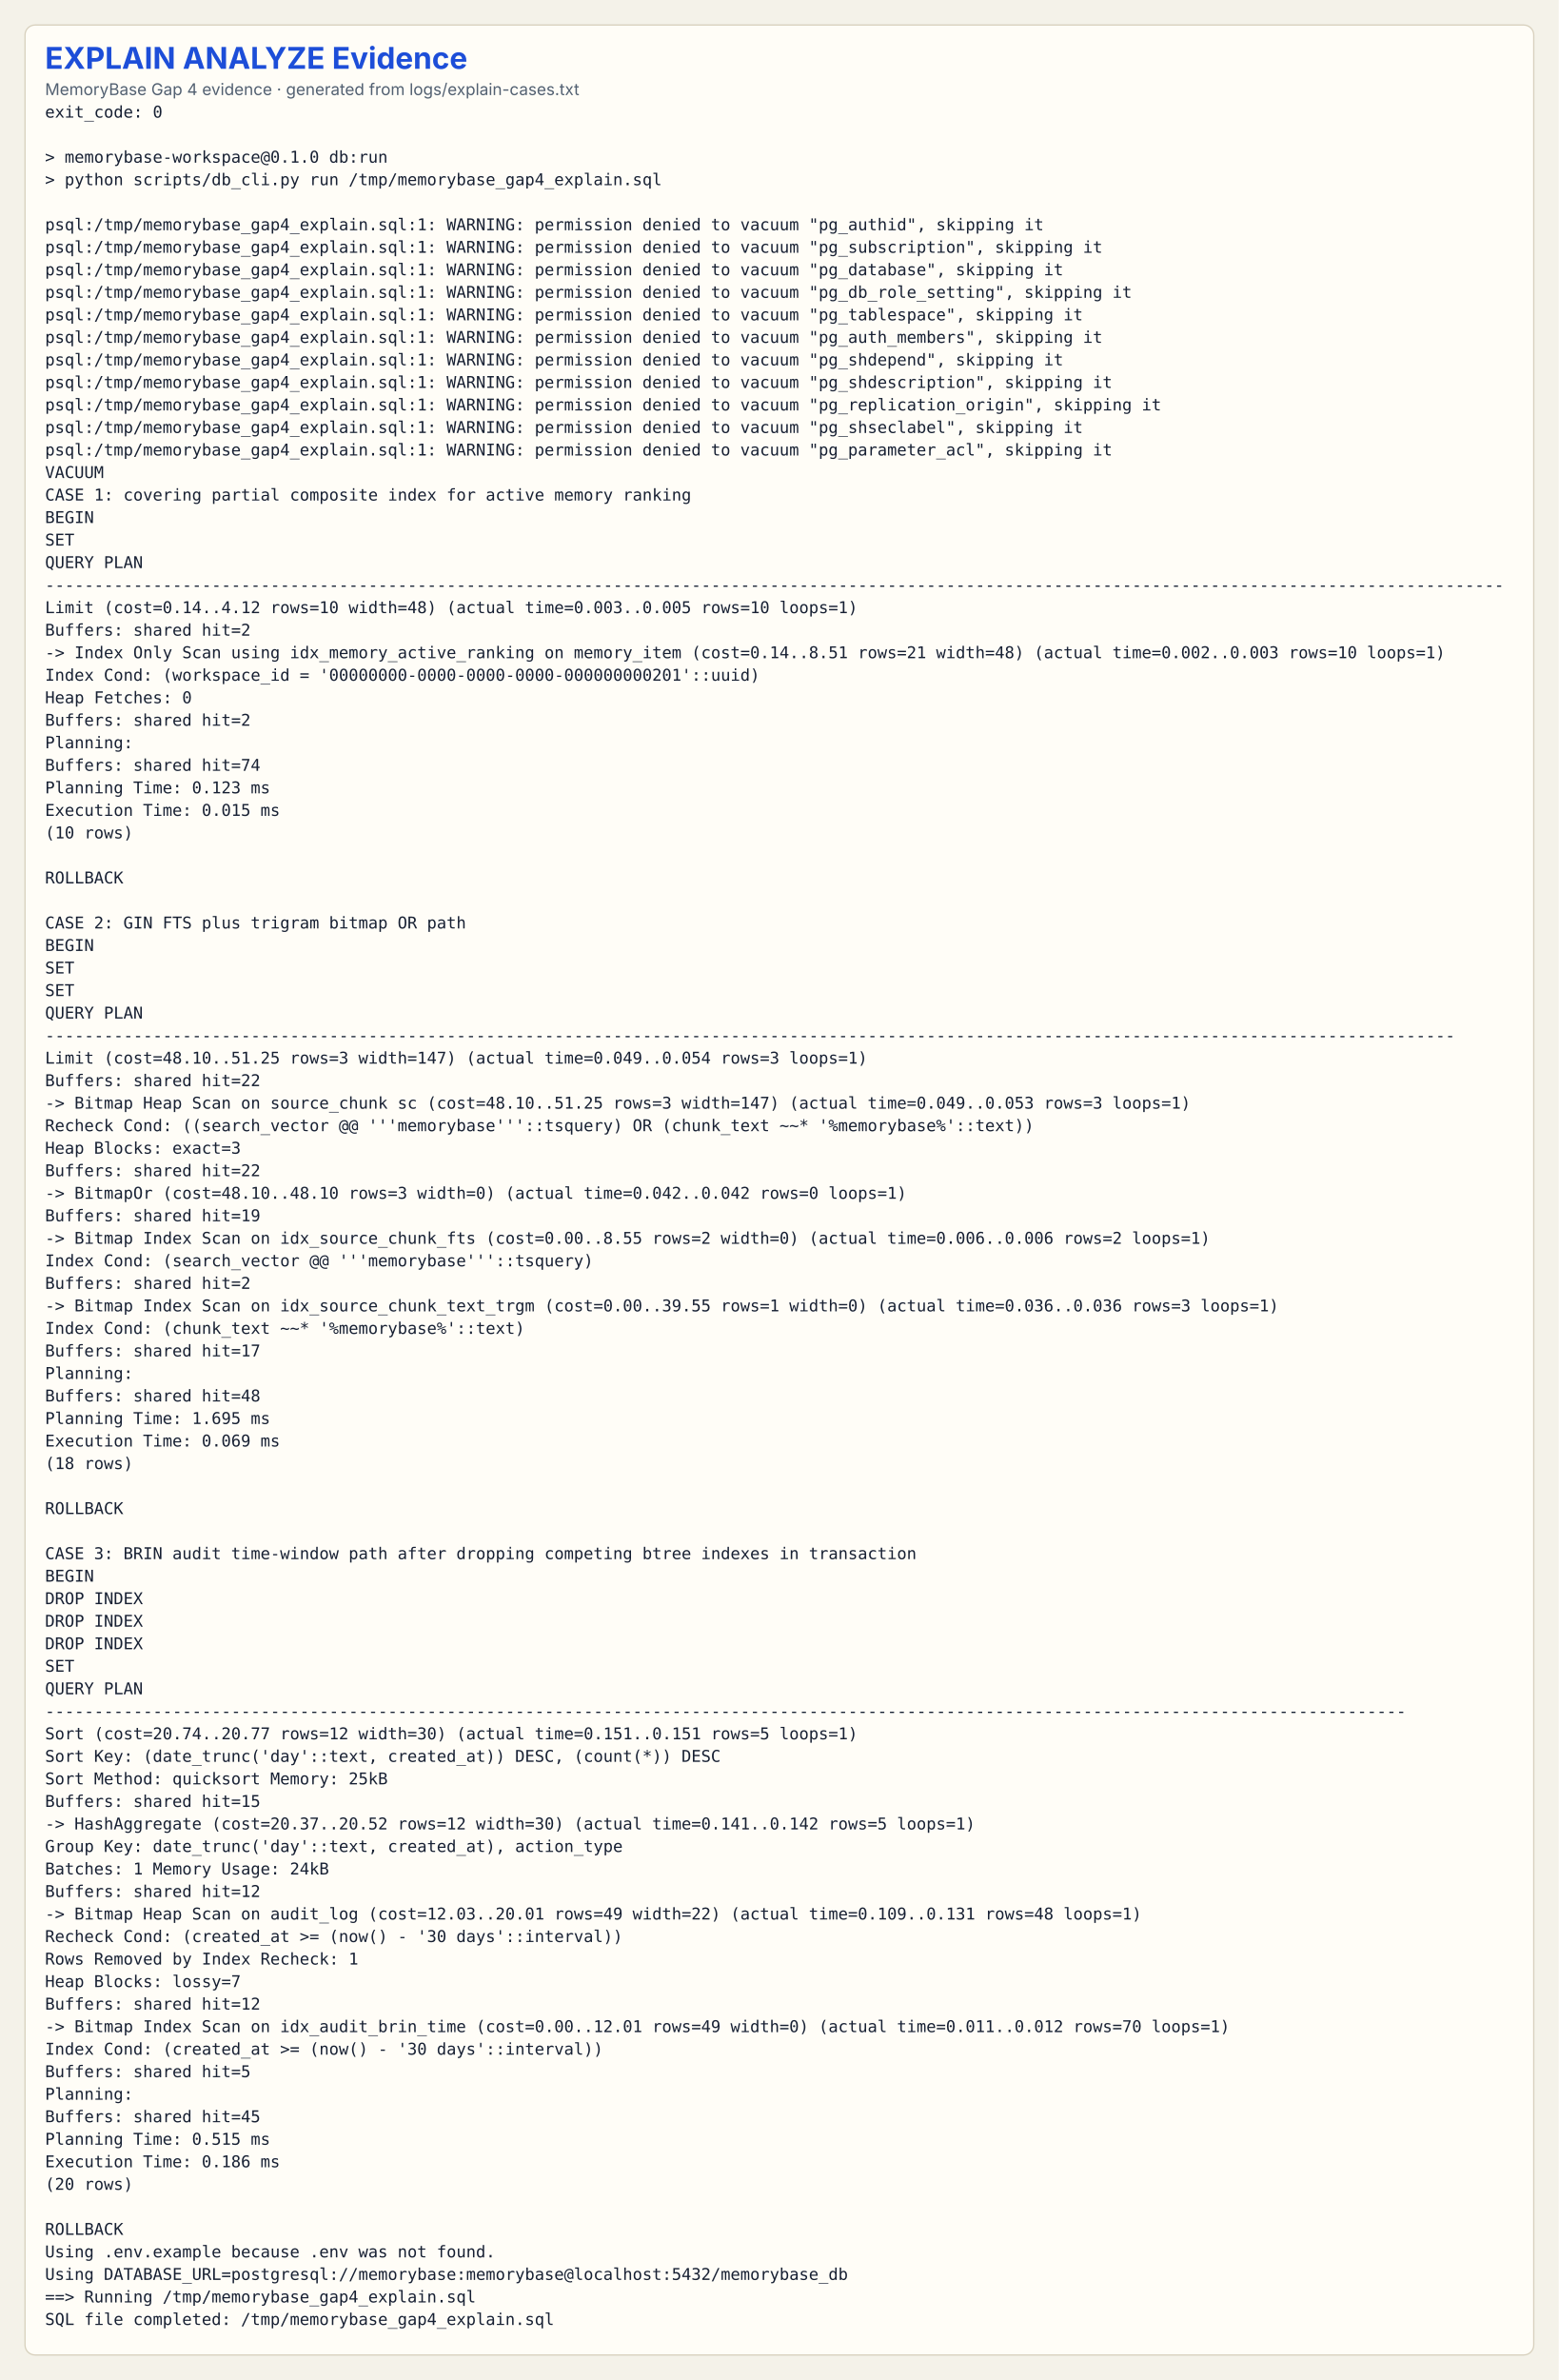
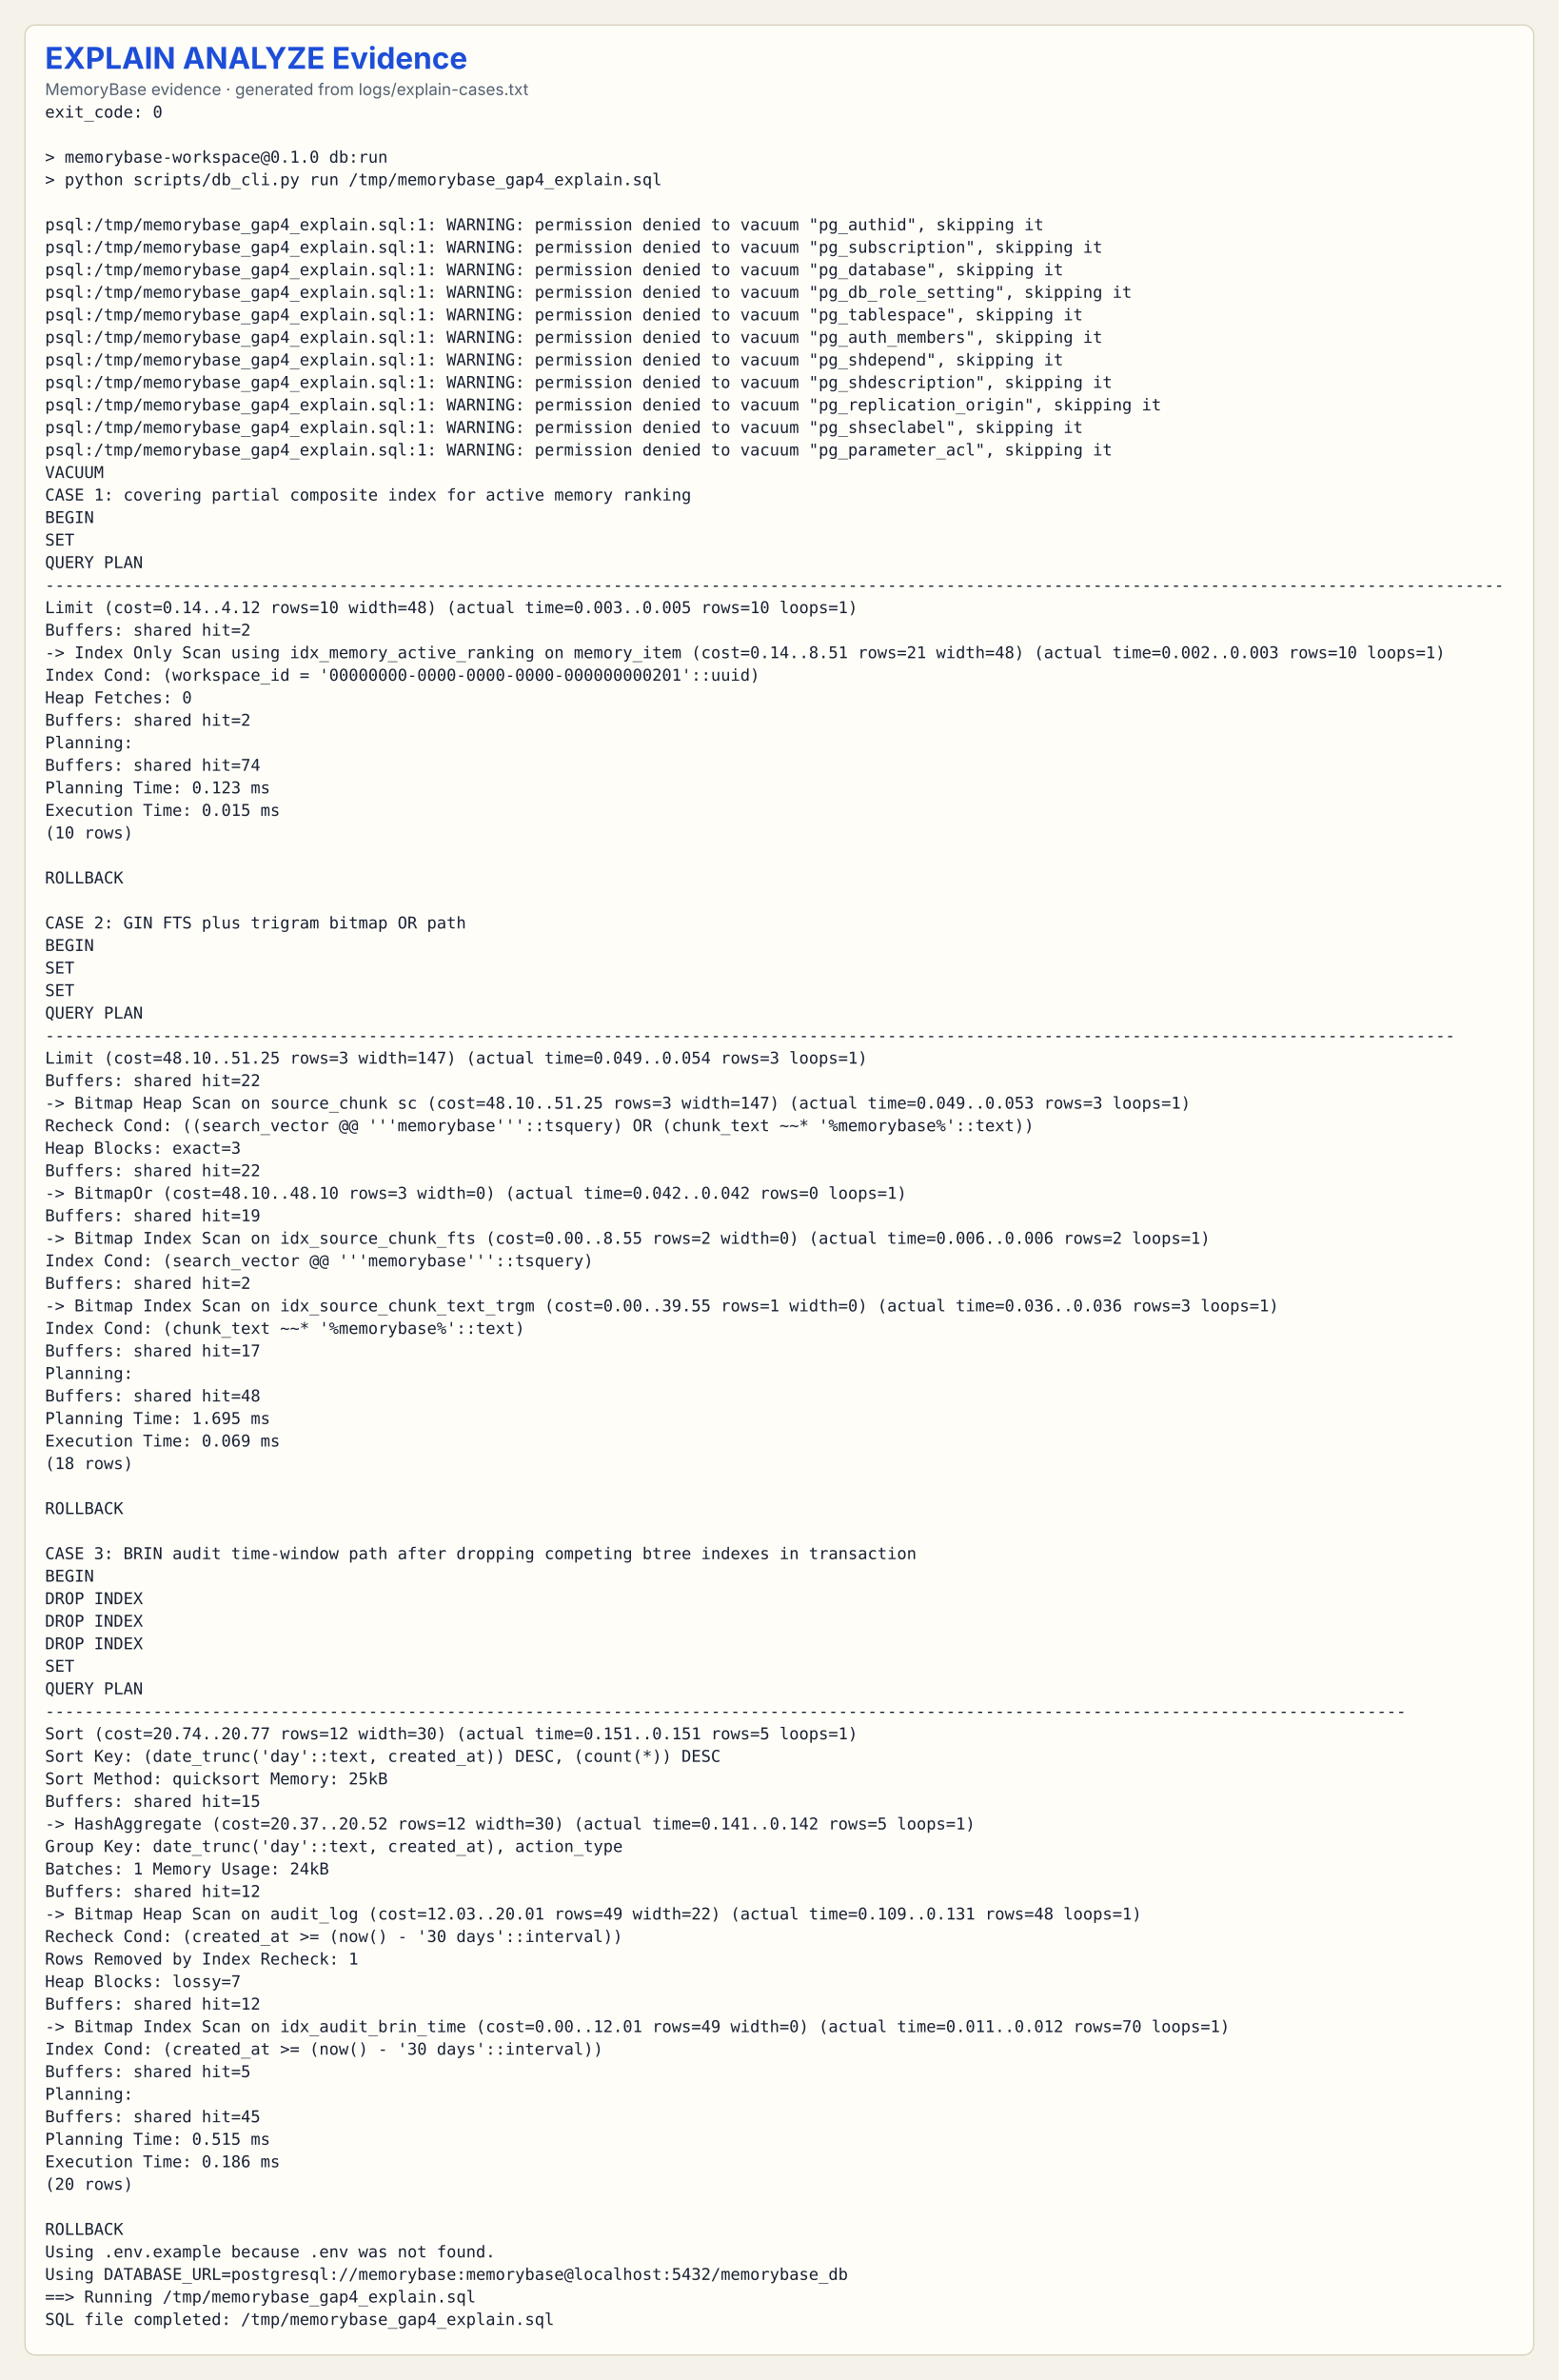
<svg xmlns="http://www.w3.org/2000/svg" width="1246" height="1902" viewBox="0 0 1246 1902">
  <rect width="100%" height="100%" fill="#F4F2E9" />
  <rect x="20" y="20" width="1206" height="1862" rx="8" fill="#FFFDF7" stroke="#D7D0BD" />
  <text x="36" y="55" class="title">EXPLAIN ANALYZE Evidence</text>
-   <text x="36" y="76" class="meta">MemoryBase Gap 4 evidence · generated from logs/explain-cases.txt</text>
+   <text x="36" y="76" class="meta">MemoryBase evidence · generated from logs/explain-cases.txt</text>
  <style>
    .title { font: 700 24px -apple-system, BlinkMacSystemFont, "Segoe UI", sans-serif; fill: #1D4ED8; }
    .meta { font: 13px -apple-system, BlinkMacSystemFont, "Segoe UI", sans-serif; fill: #526071; }
    .term { font: 13px Menlo, Consolas, "SFMono-Regular", monospace; fill: #172033; white-space: pre; }
  </style>
  <text x="36" y="94" class="term">exit_code: 0</text>
  <text x="36" y="112" class="term" />
  <text x="36" y="130" class="term">&gt; memorybase-workspace@0.1.0 db:run</text>
  <text x="36" y="148" class="term">&gt; python scripts/db_cli.py run /tmp/memorybase_gap4_explain.sql</text>
  <text x="36" y="166" class="term" />
  <text x="36" y="184" class="term">psql:/tmp/memorybase_gap4_explain.sql:1: WARNING:  permission denied to vacuum "pg_authid", skipping it</text>
  <text x="36" y="202" class="term">psql:/tmp/memorybase_gap4_explain.sql:1: WARNING:  permission denied to vacuum "pg_subscription", skipping it</text>
  <text x="36" y="220" class="term">psql:/tmp/memorybase_gap4_explain.sql:1: WARNING:  permission denied to vacuum "pg_database", skipping it</text>
  <text x="36" y="238" class="term">psql:/tmp/memorybase_gap4_explain.sql:1: WARNING:  permission denied to vacuum "pg_db_role_setting", skipping it</text>
  <text x="36" y="256" class="term">psql:/tmp/memorybase_gap4_explain.sql:1: WARNING:  permission denied to vacuum "pg_tablespace", skipping it</text>
  <text x="36" y="274" class="term">psql:/tmp/memorybase_gap4_explain.sql:1: WARNING:  permission denied to vacuum "pg_auth_members", skipping it</text>
  <text x="36" y="292" class="term">psql:/tmp/memorybase_gap4_explain.sql:1: WARNING:  permission denied to vacuum "pg_shdepend", skipping it</text>
  <text x="36" y="310" class="term">psql:/tmp/memorybase_gap4_explain.sql:1: WARNING:  permission denied to vacuum "pg_shdescription", skipping it</text>
  <text x="36" y="328" class="term">psql:/tmp/memorybase_gap4_explain.sql:1: WARNING:  permission denied to vacuum "pg_replication_origin", skipping it</text>
  <text x="36" y="346" class="term">psql:/tmp/memorybase_gap4_explain.sql:1: WARNING:  permission denied to vacuum "pg_shseclabel", skipping it</text>
  <text x="36" y="364" class="term">psql:/tmp/memorybase_gap4_explain.sql:1: WARNING:  permission denied to vacuum "pg_parameter_acl", skipping it</text>
  <text x="36" y="382" class="term">VACUUM</text>
  <text x="36" y="400" class="term">CASE 1: covering partial composite index for active memory ranking</text>
  <text x="36" y="418" class="term">BEGIN</text>
  <text x="36" y="436" class="term">SET</text>
  <text x="36" y="454" class="term">                                                                     QUERY PLAN                                                                      </text>
  <text x="36" y="472" class="term">-----------------------------------------------------------------------------------------------------------------------------------------------------</text>
  <text x="36" y="490" class="term"> Limit  (cost=0.14..4.12 rows=10 width=48) (actual time=0.003..0.005 rows=10 loops=1)</text>
  <text x="36" y="508" class="term">   Buffers: shared hit=2</text>
  <text x="36" y="526" class="term">   -&gt;  Index Only Scan using idx_memory_active_ranking on memory_item  (cost=0.14..8.51 rows=21 width=48) (actual time=0.002..0.003 rows=10 loops=1)</text>
  <text x="36" y="544" class="term">         Index Cond: (workspace_id = '00000000-0000-0000-0000-000000000201'::uuid)</text>
  <text x="36" y="562" class="term">         Heap Fetches: 0</text>
  <text x="36" y="580" class="term">         Buffers: shared hit=2</text>
  <text x="36" y="598" class="term"> Planning:</text>
  <text x="36" y="616" class="term">   Buffers: shared hit=74</text>
  <text x="36" y="634" class="term"> Planning Time: 0.123 ms</text>
  <text x="36" y="652" class="term"> Execution Time: 0.015 ms</text>
  <text x="36" y="670" class="term">(10 rows)</text>
  <text x="36" y="688" class="term" />
  <text x="36" y="706" class="term">ROLLBACK</text>
  <text x="36" y="724" class="term" />
  <text x="36" y="742" class="term">CASE 2: GIN FTS plus trigram bitmap OR path</text>
  <text x="36" y="760" class="term">BEGIN</text>
  <text x="36" y="778" class="term">SET</text>
  <text x="36" y="796" class="term">SET</text>
  <text x="36" y="814" class="term">                                                                   QUERY PLAN                                                                   </text>
  <text x="36" y="832" class="term">------------------------------------------------------------------------------------------------------------------------------------------------</text>
  <text x="36" y="850" class="term"> Limit  (cost=48.10..51.25 rows=3 width=147) (actual time=0.049..0.054 rows=3 loops=1)</text>
  <text x="36" y="868" class="term">   Buffers: shared hit=22</text>
  <text x="36" y="886" class="term">   -&gt;  Bitmap Heap Scan on source_chunk sc  (cost=48.10..51.25 rows=3 width=147) (actual time=0.049..0.053 rows=3 loops=1)</text>
  <text x="36" y="904" class="term">         Recheck Cond: ((search_vector @@ '''memorybase'''::tsquery) OR (chunk_text ~~* '%memorybase%'::text))</text>
  <text x="36" y="922" class="term">         Heap Blocks: exact=3</text>
  <text x="36" y="940" class="term">         Buffers: shared hit=22</text>
  <text x="36" y="958" class="term">         -&gt;  BitmapOr  (cost=48.10..48.10 rows=3 width=0) (actual time=0.042..0.042 rows=0 loops=1)</text>
  <text x="36" y="976" class="term">               Buffers: shared hit=19</text>
  <text x="36" y="994" class="term">               -&gt;  Bitmap Index Scan on idx_source_chunk_fts  (cost=0.00..8.55 rows=2 width=0) (actual time=0.006..0.006 rows=2 loops=1)</text>
  <text x="36" y="1012" class="term">                     Index Cond: (search_vector @@ '''memorybase'''::tsquery)</text>
  <text x="36" y="1030" class="term">                     Buffers: shared hit=2</text>
  <text x="36" y="1048" class="term">               -&gt;  Bitmap Index Scan on idx_source_chunk_text_trgm  (cost=0.00..39.55 rows=1 width=0) (actual time=0.036..0.036 rows=3 loops=1)</text>
  <text x="36" y="1066" class="term">                     Index Cond: (chunk_text ~~* '%memorybase%'::text)</text>
  <text x="36" y="1084" class="term">                     Buffers: shared hit=17</text>
  <text x="36" y="1102" class="term"> Planning:</text>
  <text x="36" y="1120" class="term">   Buffers: shared hit=48</text>
  <text x="36" y="1138" class="term"> Planning Time: 1.695 ms</text>
  <text x="36" y="1156" class="term"> Execution Time: 0.069 ms</text>
  <text x="36" y="1174" class="term">(18 rows)</text>
  <text x="36" y="1192" class="term" />
  <text x="36" y="1210" class="term">ROLLBACK</text>
  <text x="36" y="1228" class="term" />
  <text x="36" y="1246" class="term">CASE 3: BRIN audit time-window path after dropping competing btree indexes in transaction</text>
  <text x="36" y="1264" class="term">BEGIN</text>
  <text x="36" y="1282" class="term">DROP INDEX</text>
  <text x="36" y="1300" class="term">DROP INDEX</text>
  <text x="36" y="1318" class="term">DROP INDEX</text>
  <text x="36" y="1336" class="term">SET</text>
  <text x="36" y="1354" class="term">                                                                QUERY PLAN                                                                 </text>
  <text x="36" y="1372" class="term">-------------------------------------------------------------------------------------------------------------------------------------------</text>
  <text x="36" y="1390" class="term"> Sort  (cost=20.74..20.77 rows=12 width=30) (actual time=0.151..0.151 rows=5 loops=1)</text>
  <text x="36" y="1408" class="term">   Sort Key: (date_trunc('day'::text, created_at)) DESC, (count(*)) DESC</text>
  <text x="36" y="1426" class="term">   Sort Method: quicksort  Memory: 25kB</text>
  <text x="36" y="1444" class="term">   Buffers: shared hit=15</text>
  <text x="36" y="1462" class="term">   -&gt;  HashAggregate  (cost=20.37..20.52 rows=12 width=30) (actual time=0.141..0.142 rows=5 loops=1)</text>
  <text x="36" y="1480" class="term">         Group Key: date_trunc('day'::text, created_at), action_type</text>
  <text x="36" y="1498" class="term">         Batches: 1  Memory Usage: 24kB</text>
  <text x="36" y="1516" class="term">         Buffers: shared hit=12</text>
  <text x="36" y="1534" class="term">         -&gt;  Bitmap Heap Scan on audit_log  (cost=12.03..20.01 rows=49 width=22) (actual time=0.109..0.131 rows=48 loops=1)</text>
  <text x="36" y="1552" class="term">               Recheck Cond: (created_at &gt;= (now() - '30 days'::interval))</text>
  <text x="36" y="1570" class="term">               Rows Removed by Index Recheck: 1</text>
  <text x="36" y="1588" class="term">               Heap Blocks: lossy=7</text>
  <text x="36" y="1606" class="term">               Buffers: shared hit=12</text>
  <text x="36" y="1624" class="term">               -&gt;  Bitmap Index Scan on idx_audit_brin_time  (cost=0.00..12.01 rows=49 width=0) (actual time=0.011..0.012 rows=70 loops=1)</text>
  <text x="36" y="1642" class="term">                     Index Cond: (created_at &gt;= (now() - '30 days'::interval))</text>
  <text x="36" y="1660" class="term">                     Buffers: shared hit=5</text>
  <text x="36" y="1678" class="term"> Planning:</text>
  <text x="36" y="1696" class="term">   Buffers: shared hit=45</text>
  <text x="36" y="1714" class="term"> Planning Time: 0.515 ms</text>
  <text x="36" y="1732" class="term"> Execution Time: 0.186 ms</text>
  <text x="36" y="1750" class="term">(20 rows)</text>
  <text x="36" y="1768" class="term" />
  <text x="36" y="1786" class="term">ROLLBACK</text>
  <text x="36" y="1804" class="term">Using .env.example because .env was not found.</text>
  <text x="36" y="1822" class="term">Using DATABASE_URL=postgresql://memorybase:memorybase@localhost:5432/memorybase_db</text>
  <text x="36" y="1840" class="term">==&gt; Running /tmp/memorybase_gap4_explain.sql</text>
  <text x="36" y="1858" class="term">SQL file completed: /tmp/memorybase_gap4_explain.sql</text>
</svg>
